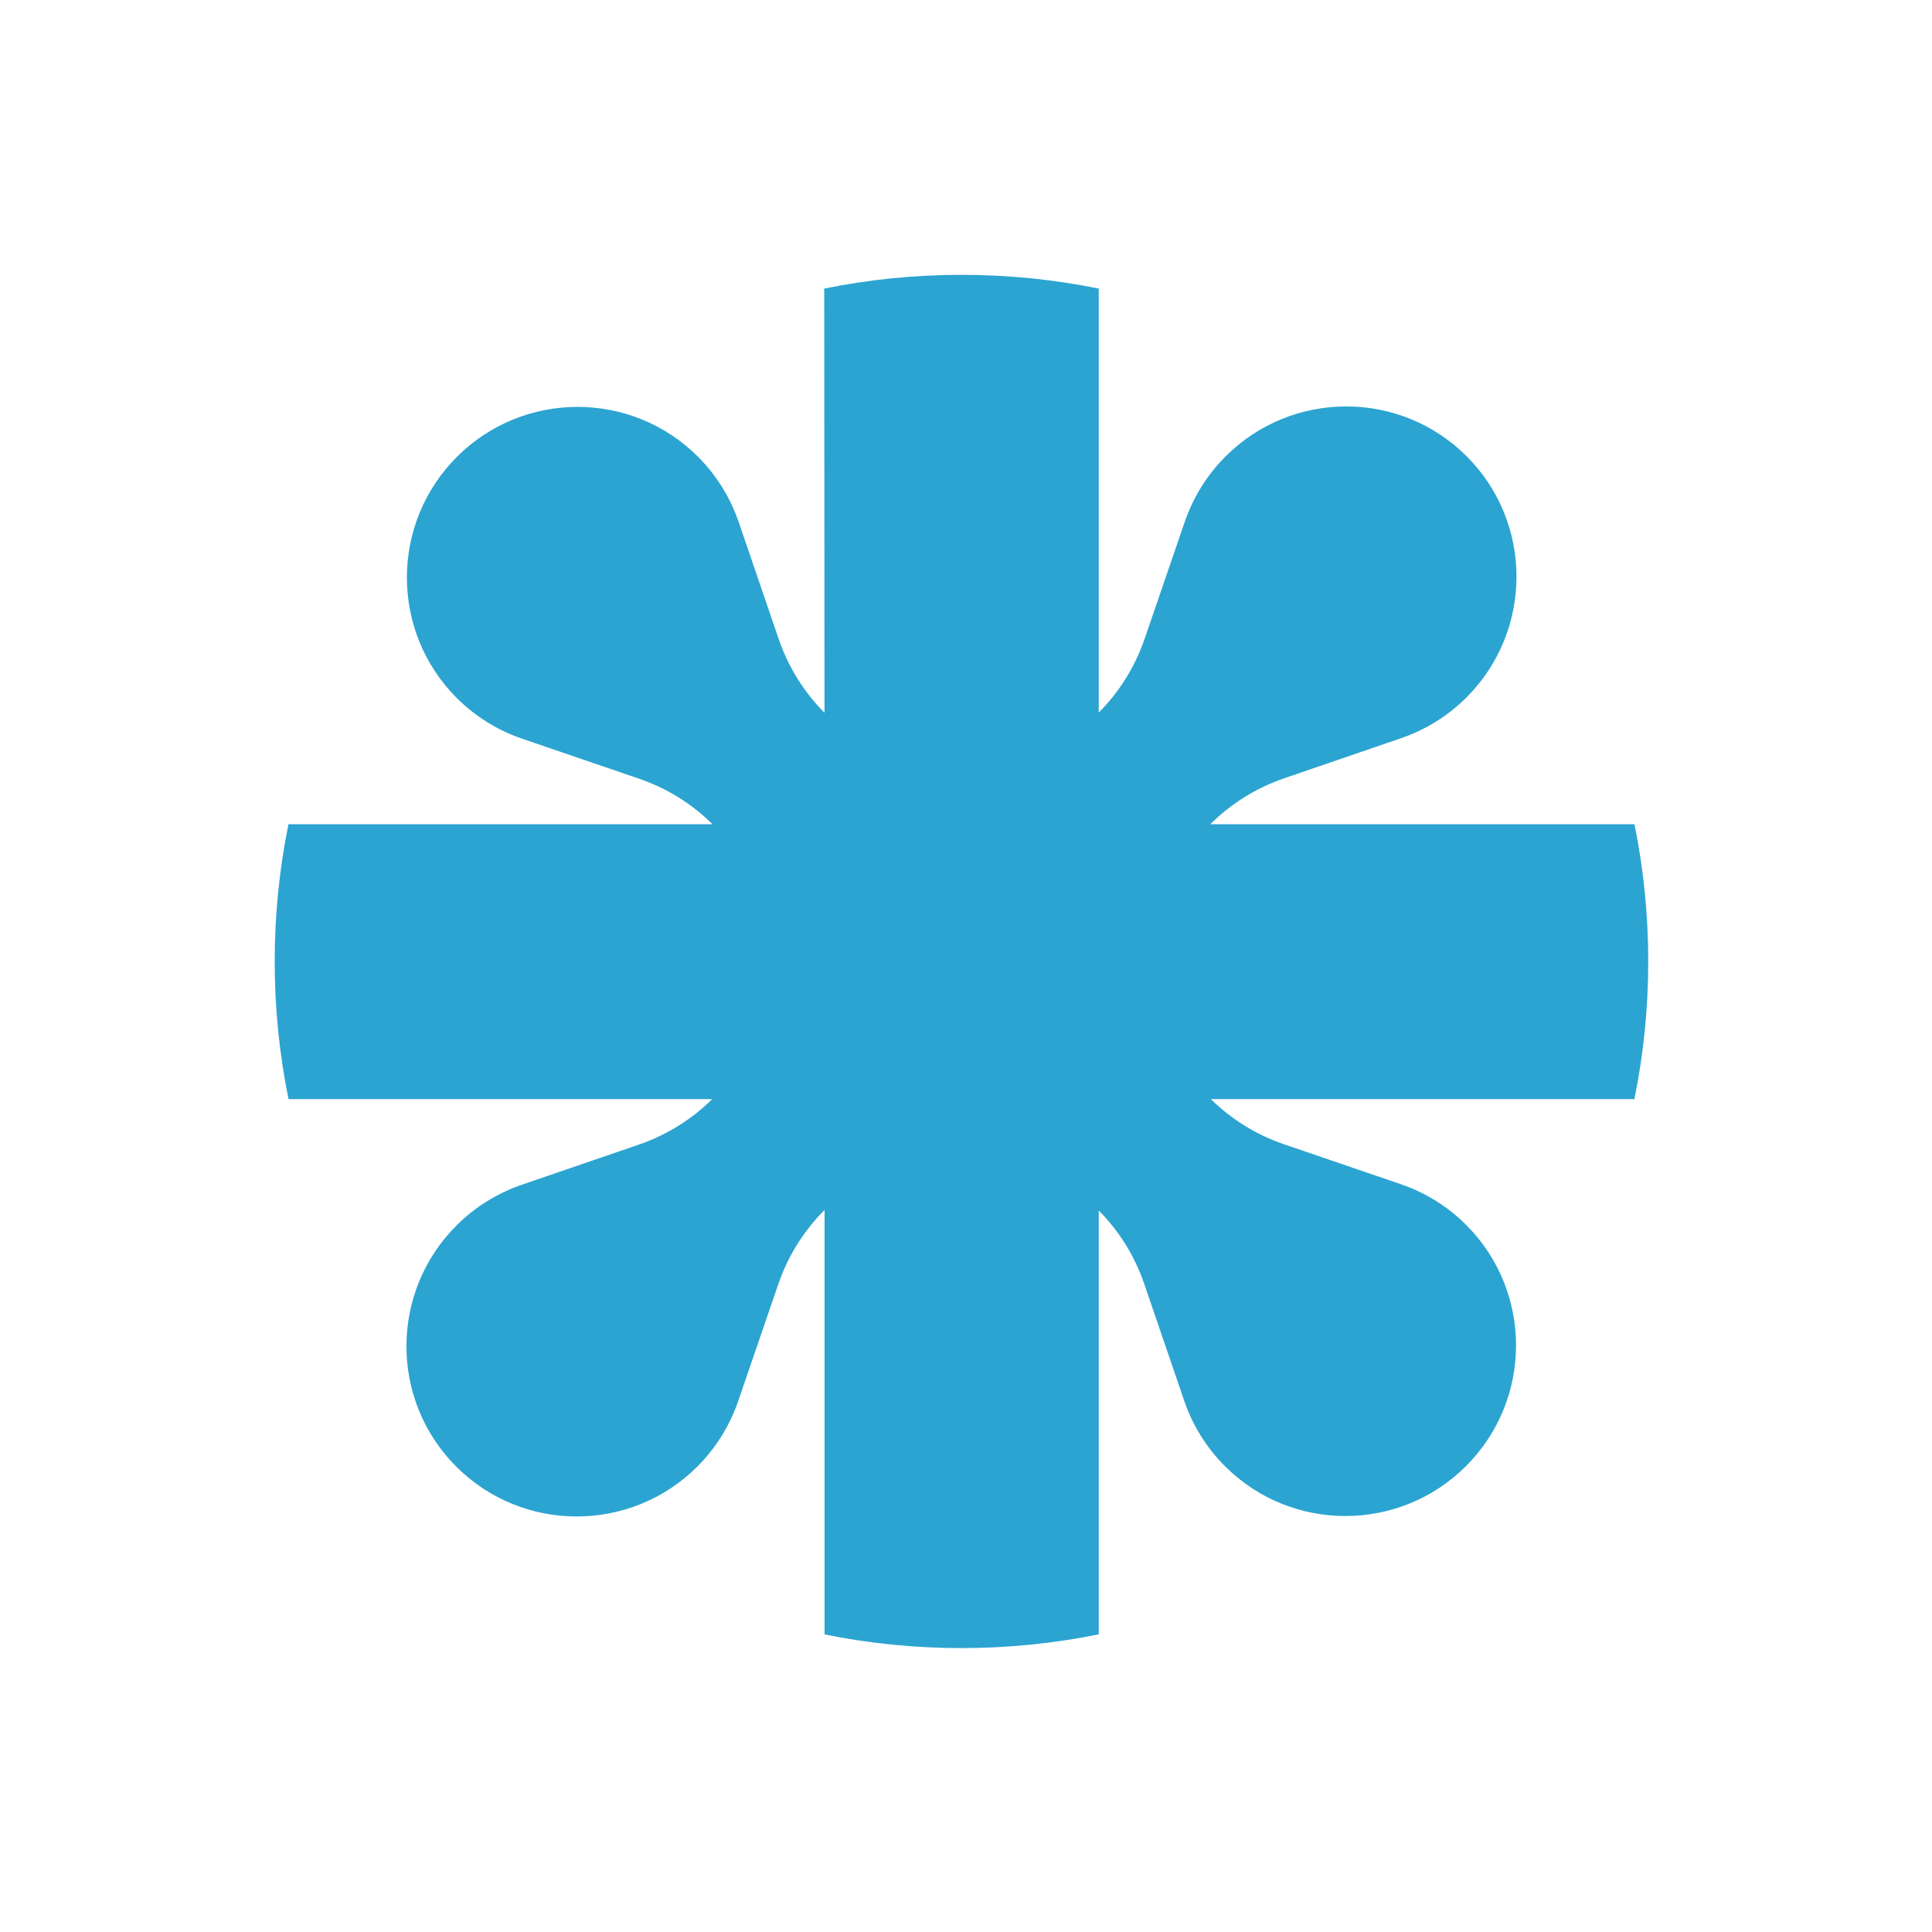
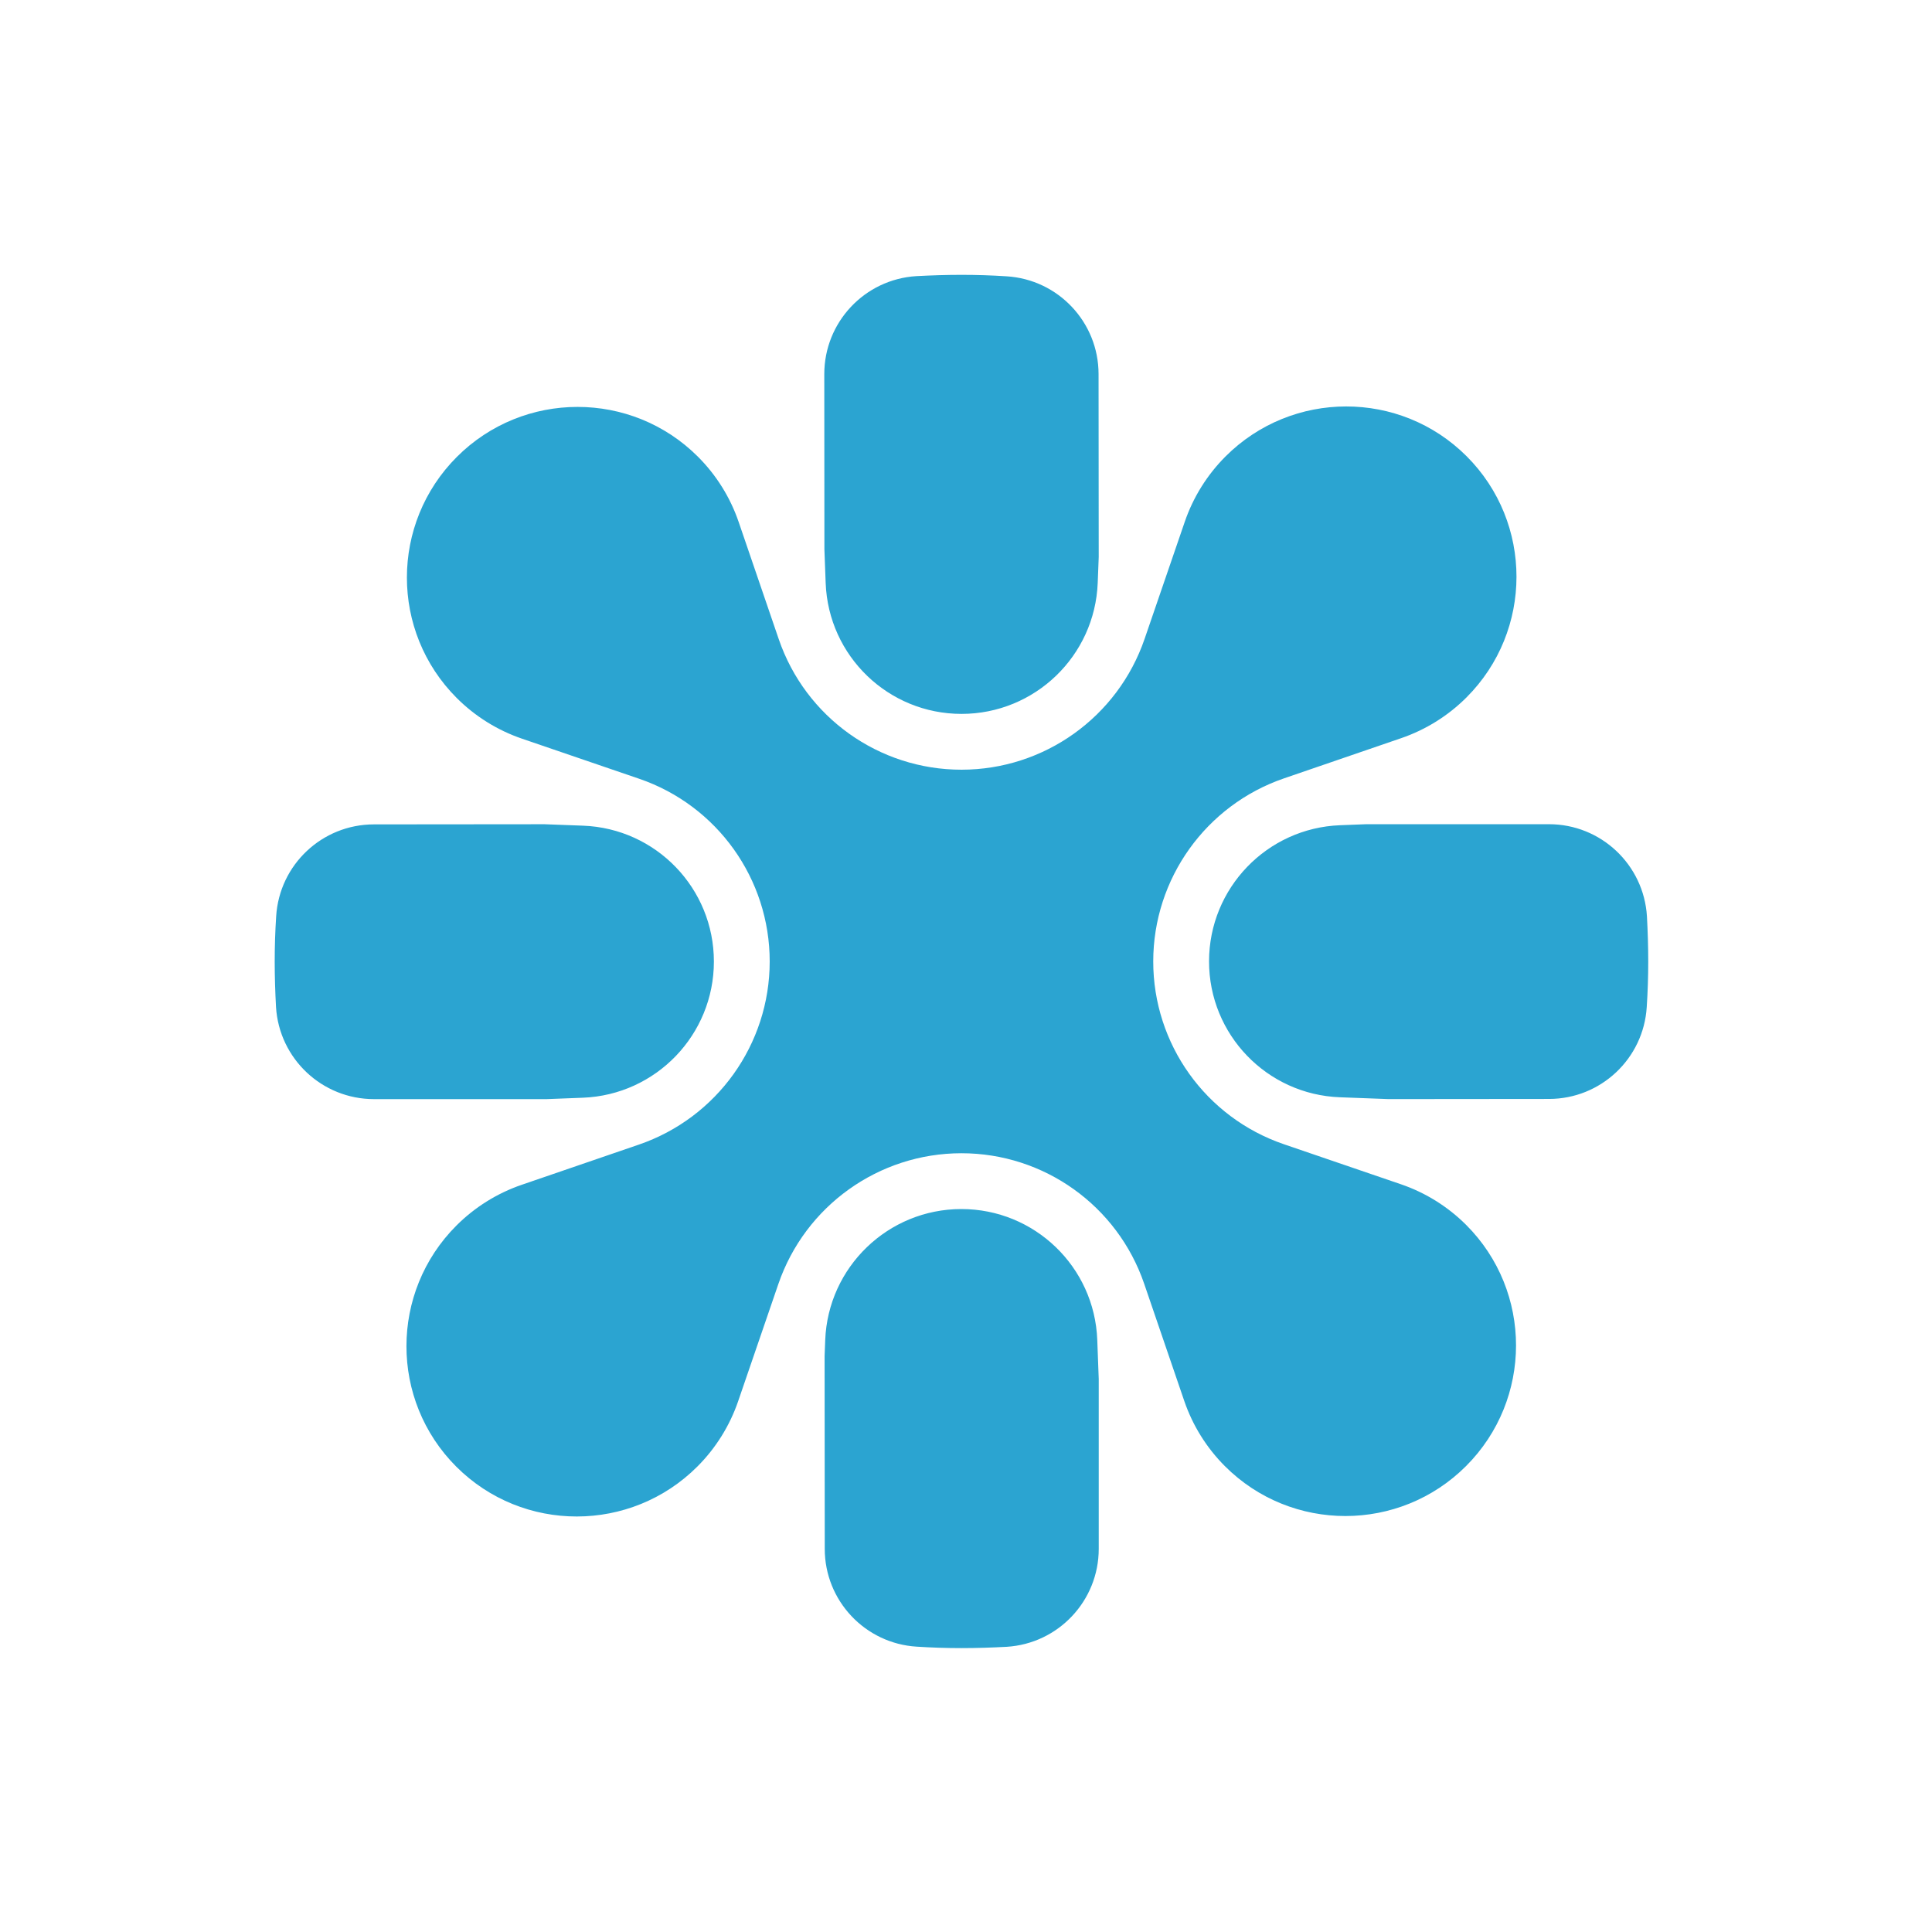
<svg xmlns="http://www.w3.org/2000/svg" width="100%" height="100%" viewBox="0 0 178 178" version="1.1" xml:space="preserve" style="fill-rule:evenodd;clip-rule:evenodd;stroke-linejoin:round;stroke-miterlimit:2;">
-   <g transform="matrix(1,0,0,1,-1965.22,-1653.64)">
-     <g id="bq" transform="matrix(0.278212,0,0,0.319339,2410.991,1574.942)">
+   <g transform="matrix(1,0,0,1,-1760.03,-1197.124)">
+     <g id="bq" transform="matrix(0.278212,0,0,0.319339,2205.801,1118.427)">
      <rect x="-1602.271" y="246.438" width="636.799" height="554.787" style="fill:none;" />
-       <path d="M-1366.414,563.545L-1506.721,563.545C-1509.723,550.713 -1511.3,537.431 -1511.3,523.832C-1511.3,510.271 -1509.732,497.027 -1506.746,484.229L-1366.331,484.229C-1373.041,478.437 -1381.28,473.893 -1390.628,471.108L-1429.399,459.556C-1437.541,457.13 -1444.936,453.114 -1451.019,447.815C-1473.039,428.63 -1473.018,397.46 -1450.971,378.253C-1428.924,359.045 -1393.147,359.027 -1371.126,378.212C-1365.043,383.511 -1360.433,389.954 -1357.649,397.047L-1344.389,430.824C-1341.176,439.01 -1335.923,446.22 -1329.226,452.083L-1329.318,329.696C-1314.631,327.097 -1299.433,325.733 -1283.872,325.733C-1268.307,325.733 -1253.105,327.098 -1238.415,329.698L-1238.415,452.032C-1231.712,446.163 -1226.451,438.949 -1223.227,430.762L-1209.921,396.97C-1207.127,389.874 -1202.508,383.427 -1196.418,378.121C-1174.371,358.913 -1138.594,358.895 -1116.573,378.079C-1094.553,397.264 -1094.574,428.434 -1116.621,447.641C-1122.711,452.947 -1130.111,456.971 -1138.256,459.405L-1177.043,470.997C-1186.441,473.806 -1194.721,478.39 -1201.457,484.229L-1060.997,484.229C-1058.011,497.027 -1056.443,510.271 -1056.443,523.832C-1056.443,537.431 -1058.02,550.713 -1061.023,563.545L-1201.285,563.545C-1194.597,569.284 -1186.404,573.788 -1177.115,576.556L-1138.344,588.108C-1130.203,590.533 -1122.808,594.55 -1116.725,599.849C-1094.704,619.034 -1094.726,650.203 -1116.772,669.411C-1138.819,688.618 -1174.597,688.637 -1196.617,669.452C-1202.7,664.153 -1207.31,657.71 -1210.094,650.617L-1223.354,616.839C-1226.551,608.695 -1231.767,601.518 -1238.415,595.671L-1238.415,717.966C-1253.105,720.566 -1268.307,721.931 -1283.872,721.931C-1299.392,721.931 -1314.552,720.574 -1329.202,717.988L-1329.202,595.522C-1335.965,601.41 -1341.272,608.663 -1344.517,616.902L-1357.822,650.694C-1360.616,657.79 -1365.235,664.237 -1371.325,669.543C-1393.372,688.75 -1429.149,688.769 -1451.17,669.584C-1473.191,650.4 -1473.169,619.23 -1451.123,600.022C-1445.032,594.717 -1437.632,590.693 -1429.487,588.259L-1390.7,576.666C-1381.362,573.875 -1373.127,569.332 -1366.414,563.545Z" style="fill:rgb(43,164,209);" />
+       <path d="M-1421.234,563.545L-1478.425,563.545C-1495.59,563.545 -1509.796,551.917 -1510.865,536.991C-1511.133,532.639 -1511.3,528.252 -1511.3,523.832C-1511.3,519.455 -1511.137,515.111 -1510.815,510.805C-1509.759,495.899 -1495.575,484.28 -1478.432,484.28C-1462.857,484.255 -1442.551,484.243 -1421.959,484.236L-1409.196,484.653C-1384.985,485.443 -1365.845,502.766 -1365.859,523.874C-1365.874,544.983 -1385.038,562.325 -1409.249,563.141L-1421.234,563.545ZM-1329.261,404.913L-1329.299,354.384C-1329.311,339.413 -1315.944,327.021 -1298.792,326.102C-1293.857,325.874 -1288.883,325.733 -1283.872,325.733C-1278.849,325.733 -1273.863,325.875 -1268.921,326.155C-1251.81,327.074 -1238.473,339.432 -1238.473,354.368C-1238.443,368.843 -1238.428,388.007 -1238.421,407.155L-1238.752,414.601C-1239.688,435.695 -1259.594,452.391 -1283.823,452.403C-1308.052,452.416 -1327.935,435.741 -1328.842,414.648L-1329.261,404.913ZM-1149.785,484.229L-1089.311,484.229C-1072.138,484.229 -1057.927,495.869 -1056.87,510.802C-1056.607,515.111 -1056.443,519.455 -1056.443,523.832C-1056.443,528.252 -1056.61,532.639 -1056.938,536.988C-1058.005,551.886 -1072.185,563.493 -1089.319,563.493C-1104.048,563.517 -1123.011,563.53 -1142.442,563.537L-1158.548,563.011C-1182.758,562.22 -1201.899,544.898 -1201.884,523.789C-1201.87,502.681 -1182.706,485.338 -1158.494,484.523L-1149.785,484.229ZM-1238.415,644.314L-1238.415,693.296C-1238.414,708.258 -1251.776,720.639 -1268.917,721.56C-1273.863,721.789 -1278.849,721.931 -1283.872,721.931C-1288.845,721.931 -1293.78,721.791 -1298.674,721.517C-1315.794,720.608 -1329.145,708.246 -1329.145,693.303C-1329.176,678.109 -1329.19,657.754 -1329.197,637.679L-1328.992,633.062C-1328.056,611.969 -1308.149,595.273 -1283.921,595.26C-1259.692,595.248 -1239.808,611.923 -1238.901,633.016L-1238.415,644.314ZM-1116.573,378.079C-1094.553,397.264 -1094.574,428.434 -1116.621,447.641C-1122.711,452.947 -1130.111,456.971 -1138.256,459.405L-1177.043,470.997C-1202.941,478.737 -1220.349,499.955 -1220.365,523.799C-1220.382,547.643 -1203.002,568.843 -1177.115,576.556L-1138.344,588.108C-1130.203,590.533 -1122.808,594.55 -1116.725,599.849C-1094.704,619.034 -1094.726,650.203 -1116.772,669.411C-1138.819,688.618 -1174.597,688.637 -1196.617,669.452C-1202.7,664.153 -1207.31,657.71 -1210.094,650.617L-1223.354,616.839C-1232.207,594.286 -1256.541,579.145 -1283.91,579.159C-1311.278,579.174 -1335.632,594.34 -1344.517,616.902L-1357.822,650.694C-1360.616,657.79 -1365.235,664.237 -1371.325,669.543C-1393.372,688.75 -1429.149,688.769 -1451.17,669.584C-1473.191,650.4 -1473.169,619.23 -1451.123,600.022C-1445.032,594.717 -1437.632,590.693 -1429.487,588.259L-1390.7,576.666C-1364.803,568.926 -1347.394,547.709 -1347.378,523.865C-1347.362,500.021 -1364.741,478.821 -1390.628,471.108L-1429.399,459.556C-1437.541,457.13 -1444.936,453.114 -1451.019,447.815C-1473.039,428.63 -1473.018,397.46 -1450.971,378.253C-1428.924,359.045 -1393.147,359.027 -1371.126,378.212C-1365.043,383.511 -1360.433,389.954 -1357.649,397.047L-1344.389,430.824C-1335.536,453.377 -1311.203,468.518 -1283.834,468.504C-1256.465,468.49 -1232.111,453.324 -1223.227,430.762L-1209.921,396.97C-1207.127,389.874 -1202.508,383.427 -1196.418,378.121C-1174.371,358.913 -1138.594,358.895 -1116.573,378.079Z" style="fill:rgb(43,164,209);" />
    </g>
  </g>
</svg>
